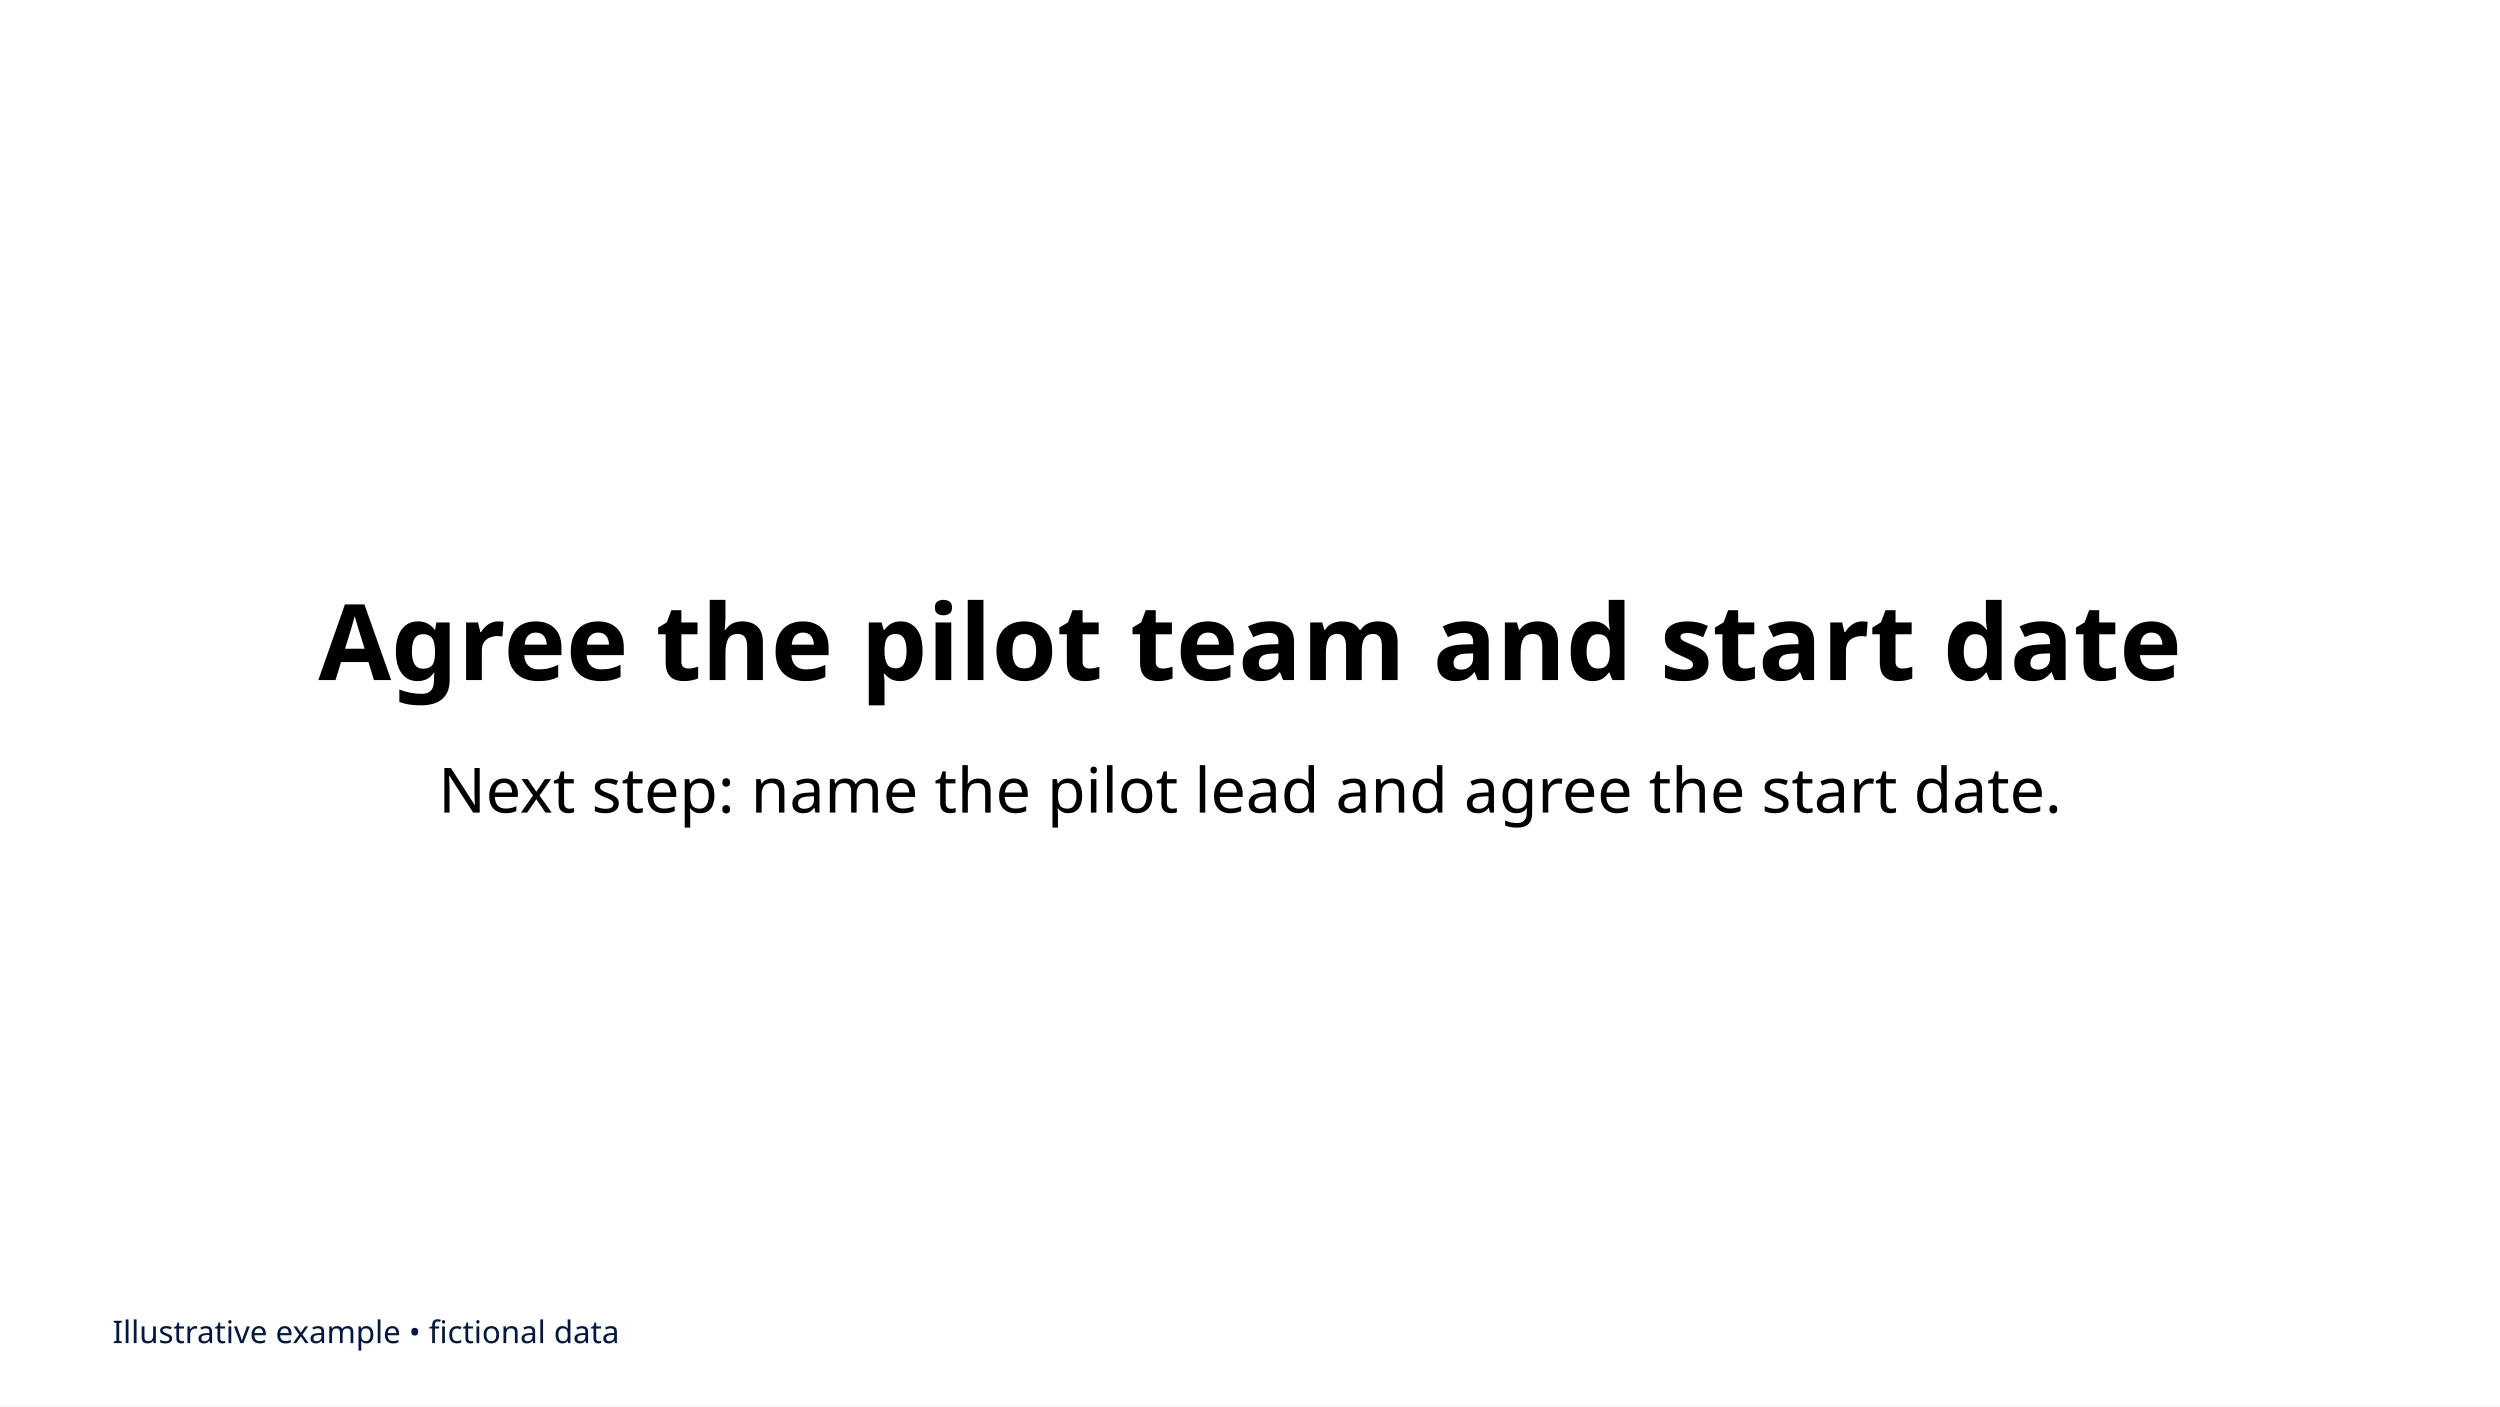
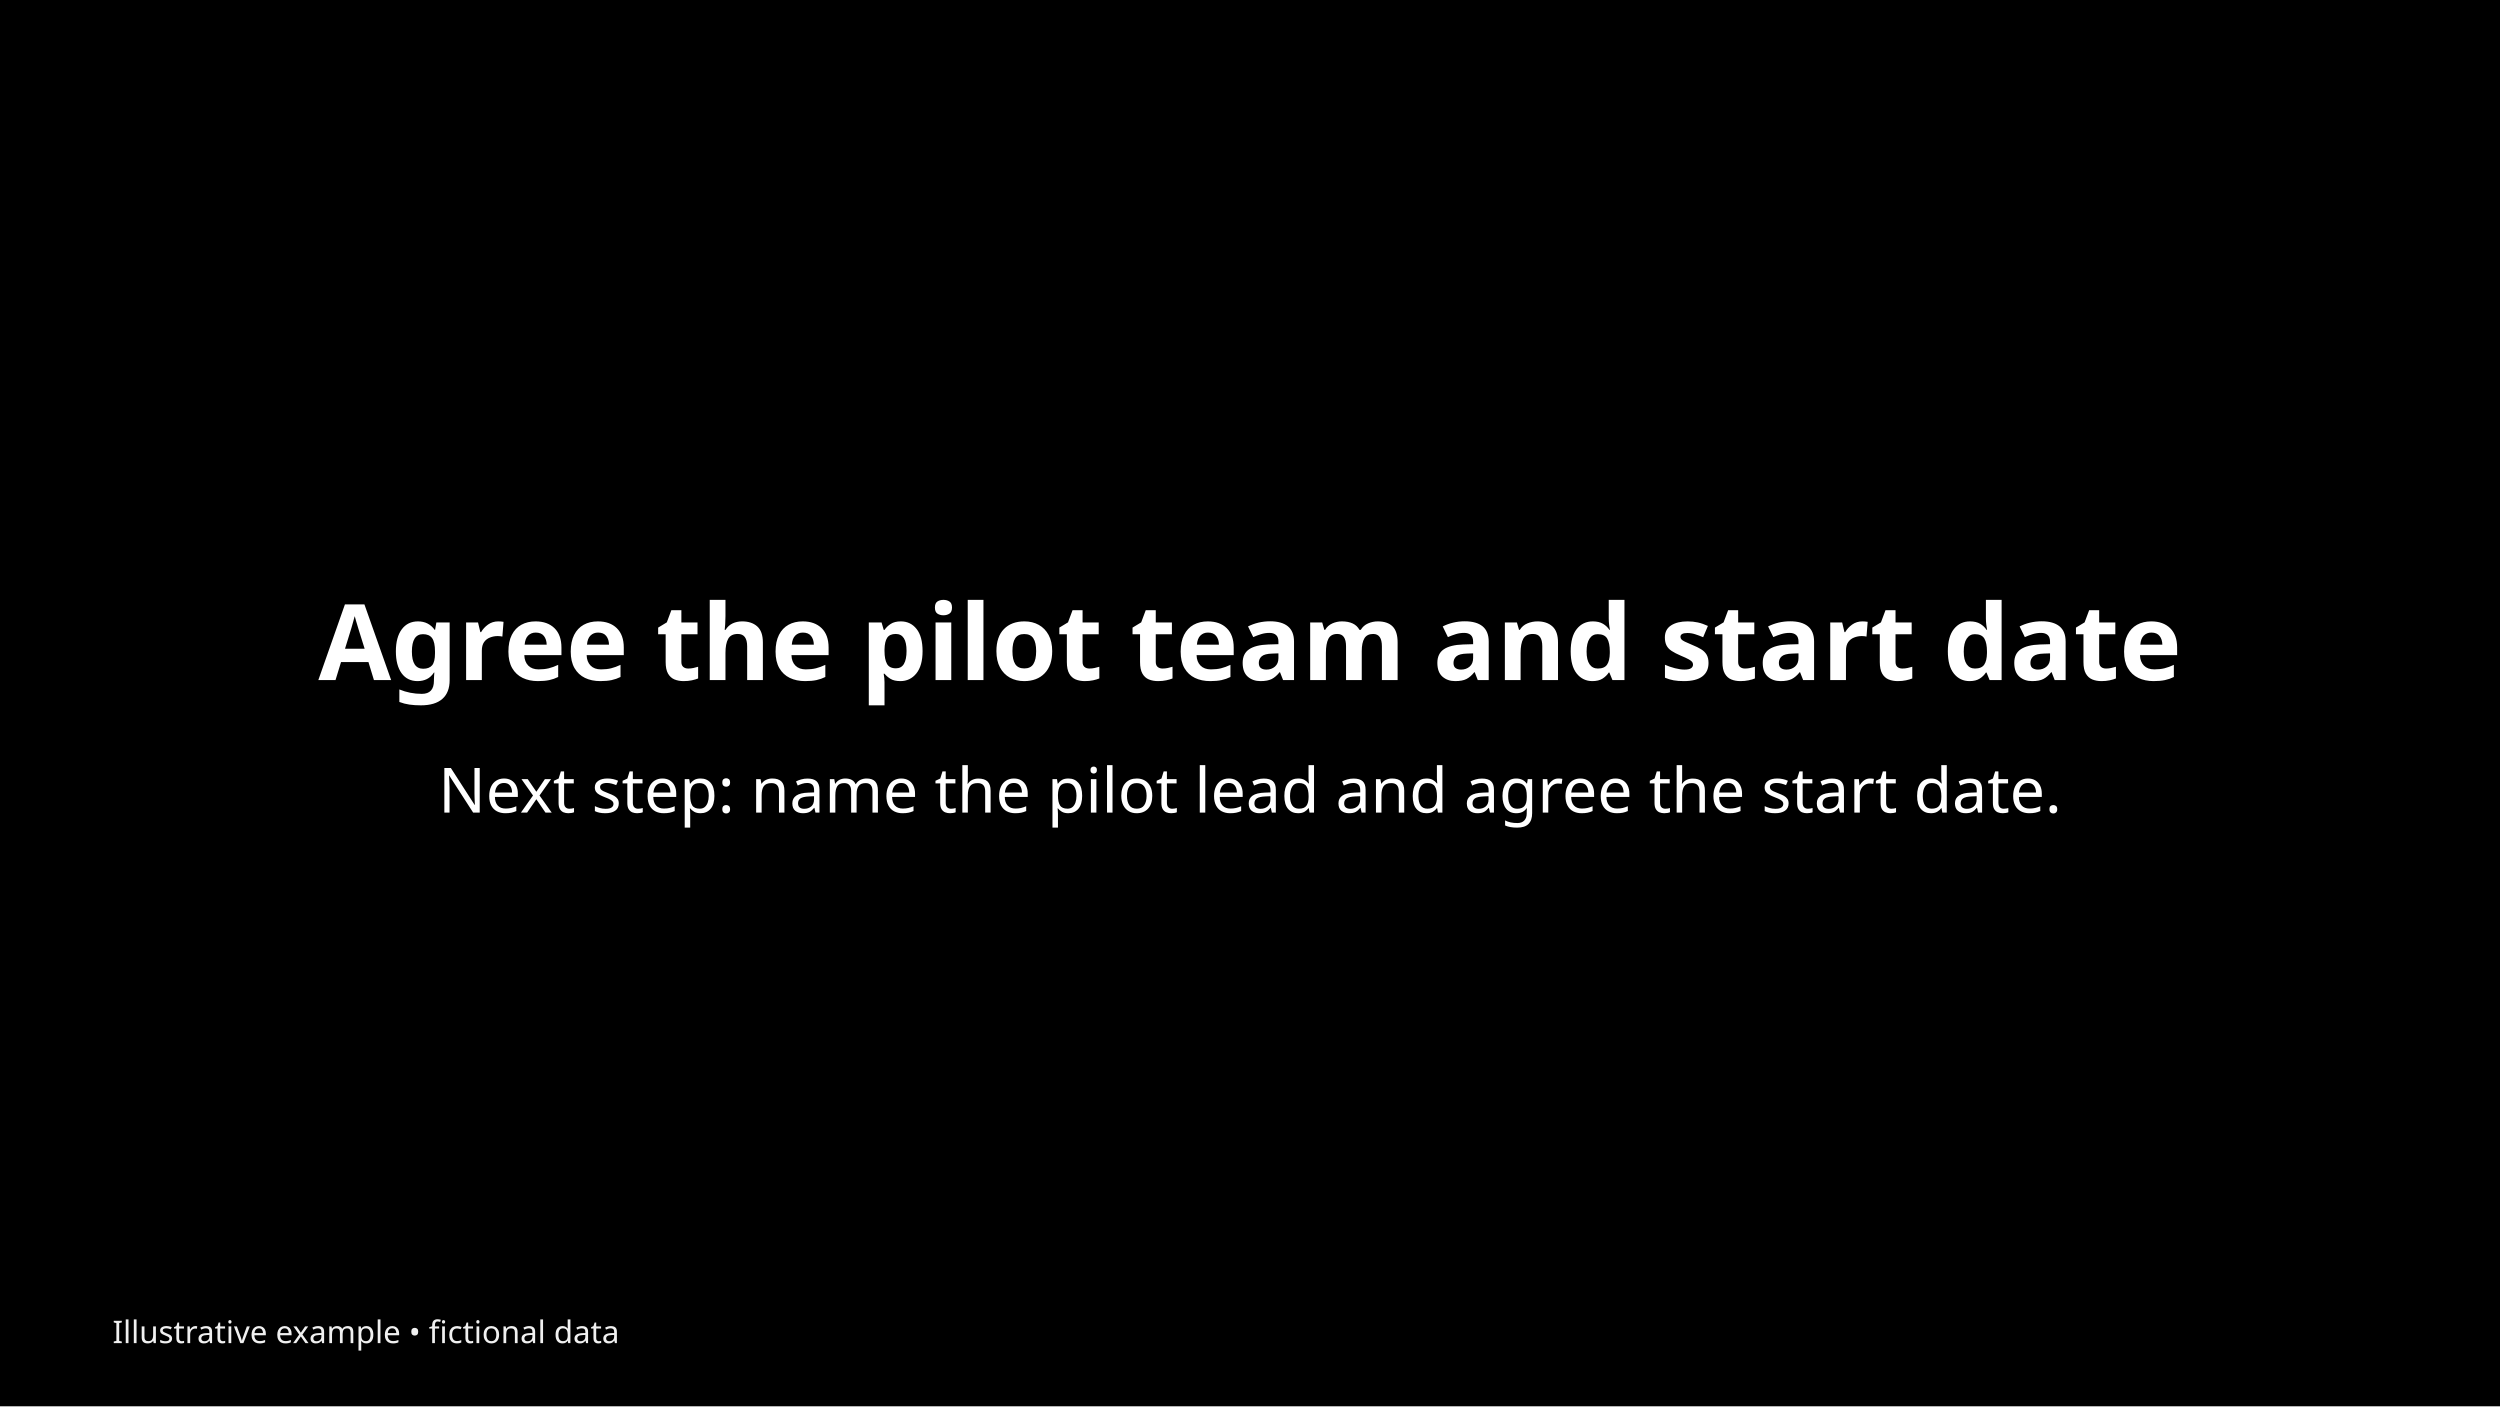
<svg xmlns="http://www.w3.org/2000/svg" aria-label="Agree the pilot team and start date" aria-roledescription="slide" height="720" role="group" viewBox="0 0 1280 720" width="1280">
-   <rect aria-hidden="true" fill="#FFFFFF" height="720" opacity="1" width="1280" x="0" y="0" />
+   <rect aria-hidden="true" fill="#000000" height="720" opacity="1" width="1280" x="0" y="0" />
  <g>
-     <text fill="#000000" font-family="Aptos Display, sans-serif" font-size="54" font-weight="700" style="white-space:pre" text-anchor="middle" x="640" xml:space="preserve" y="348.18">Agree the pilot team and start date</text>
+     <text fill="#FFFFFF" font-family="Aptos Display, sans-serif" font-size="54" font-weight="700" style="white-space:pre" text-anchor="middle" x="640" xml:space="preserve" y="348.18">Agree the pilot team and start date</text>
  </g>
  <g>
-     <text fill="#000000" font-family="Aptos, sans-serif" font-size="32" font-weight="400" style="white-space:pre" text-anchor="middle" x="640" xml:space="preserve" y="416.06">Next step: name the pilot lead and agree the start date.</text>
+     <text fill="#FFFFFF" font-family="Aptos, sans-serif" font-size="32" font-weight="400" style="white-space:pre" text-anchor="middle" x="640" xml:space="preserve" y="416.06">Next step: name the pilot lead and agree the start date.</text>
  </g>
  <g />
  <g>
    <g>
      <g>
-         <text fill="#011842" font-family="Aptos, sans-serif" font-size="16" font-weight="400" style="white-space:pre" text-anchor="start" x="57.6" xml:space="preserve" y="687.68">Illustrative example • fictional data</text>
+         <text fill="#F0F0F0" font-family="Aptos, sans-serif" font-size="16" font-weight="400" style="white-space:pre" text-anchor="start" x="57.6" xml:space="preserve" y="687.68">Illustrative example • fictional data</text>
      </g>
    </g>
  </g>
</svg>
